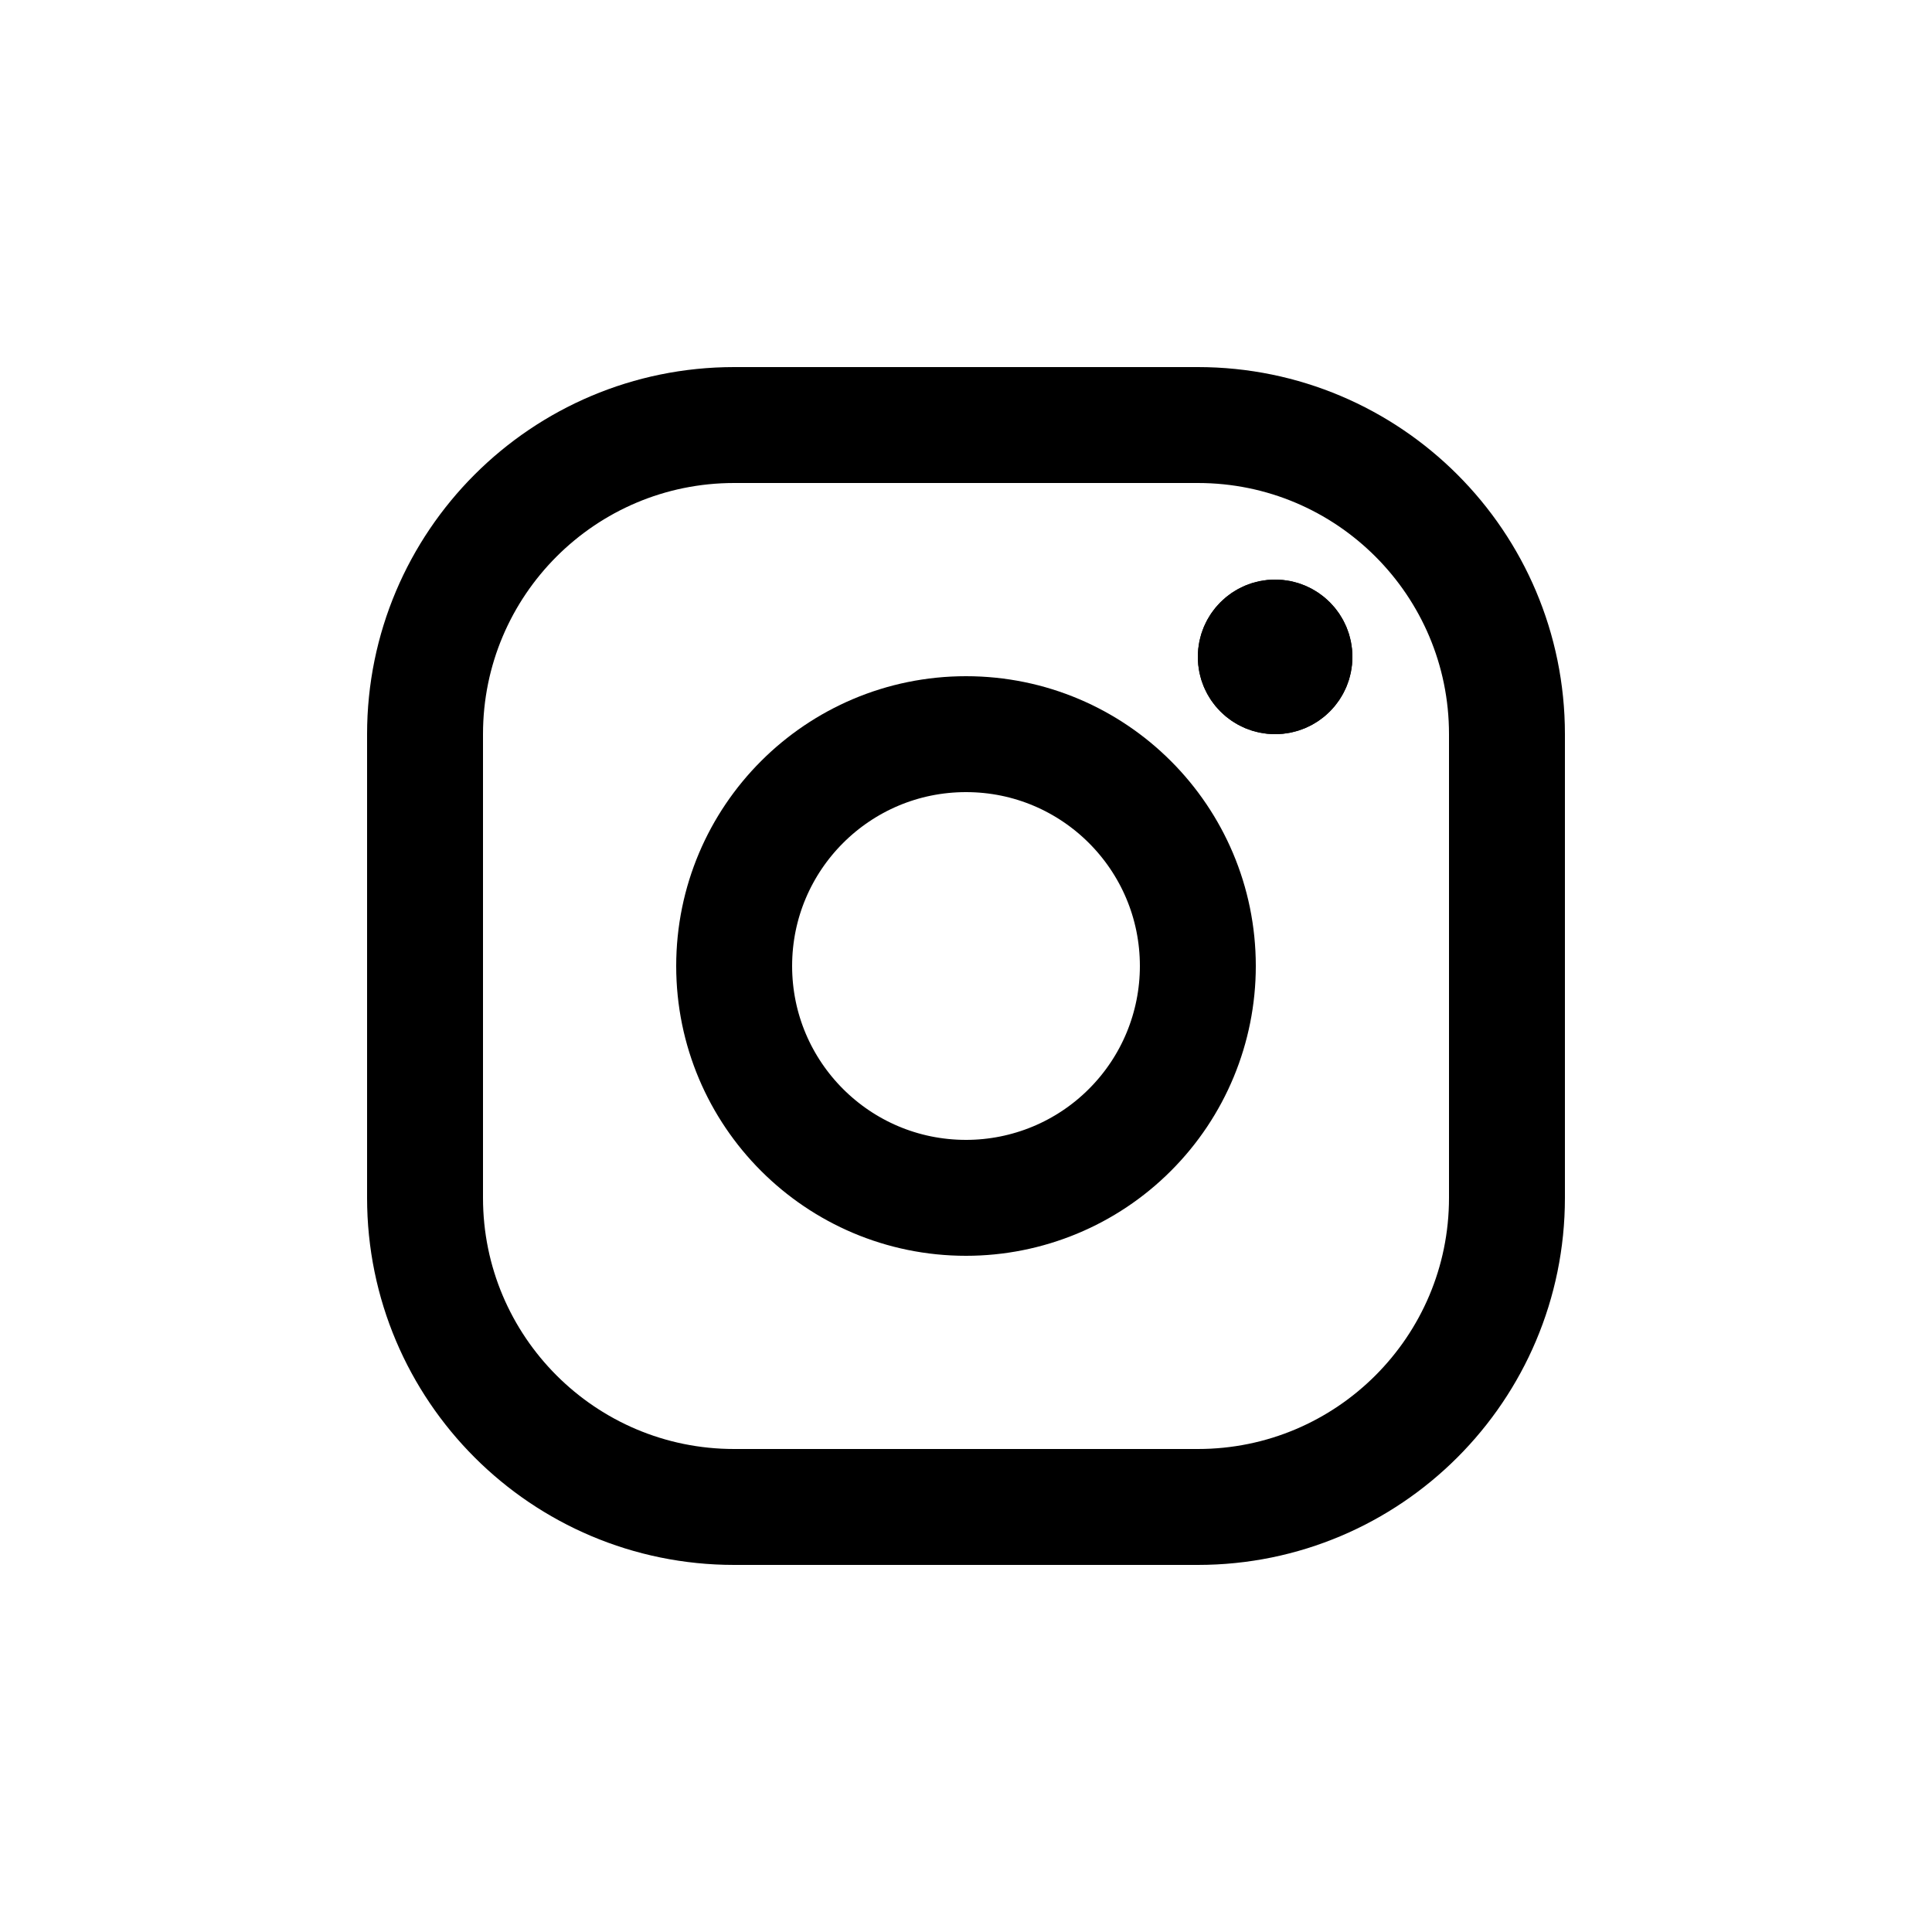
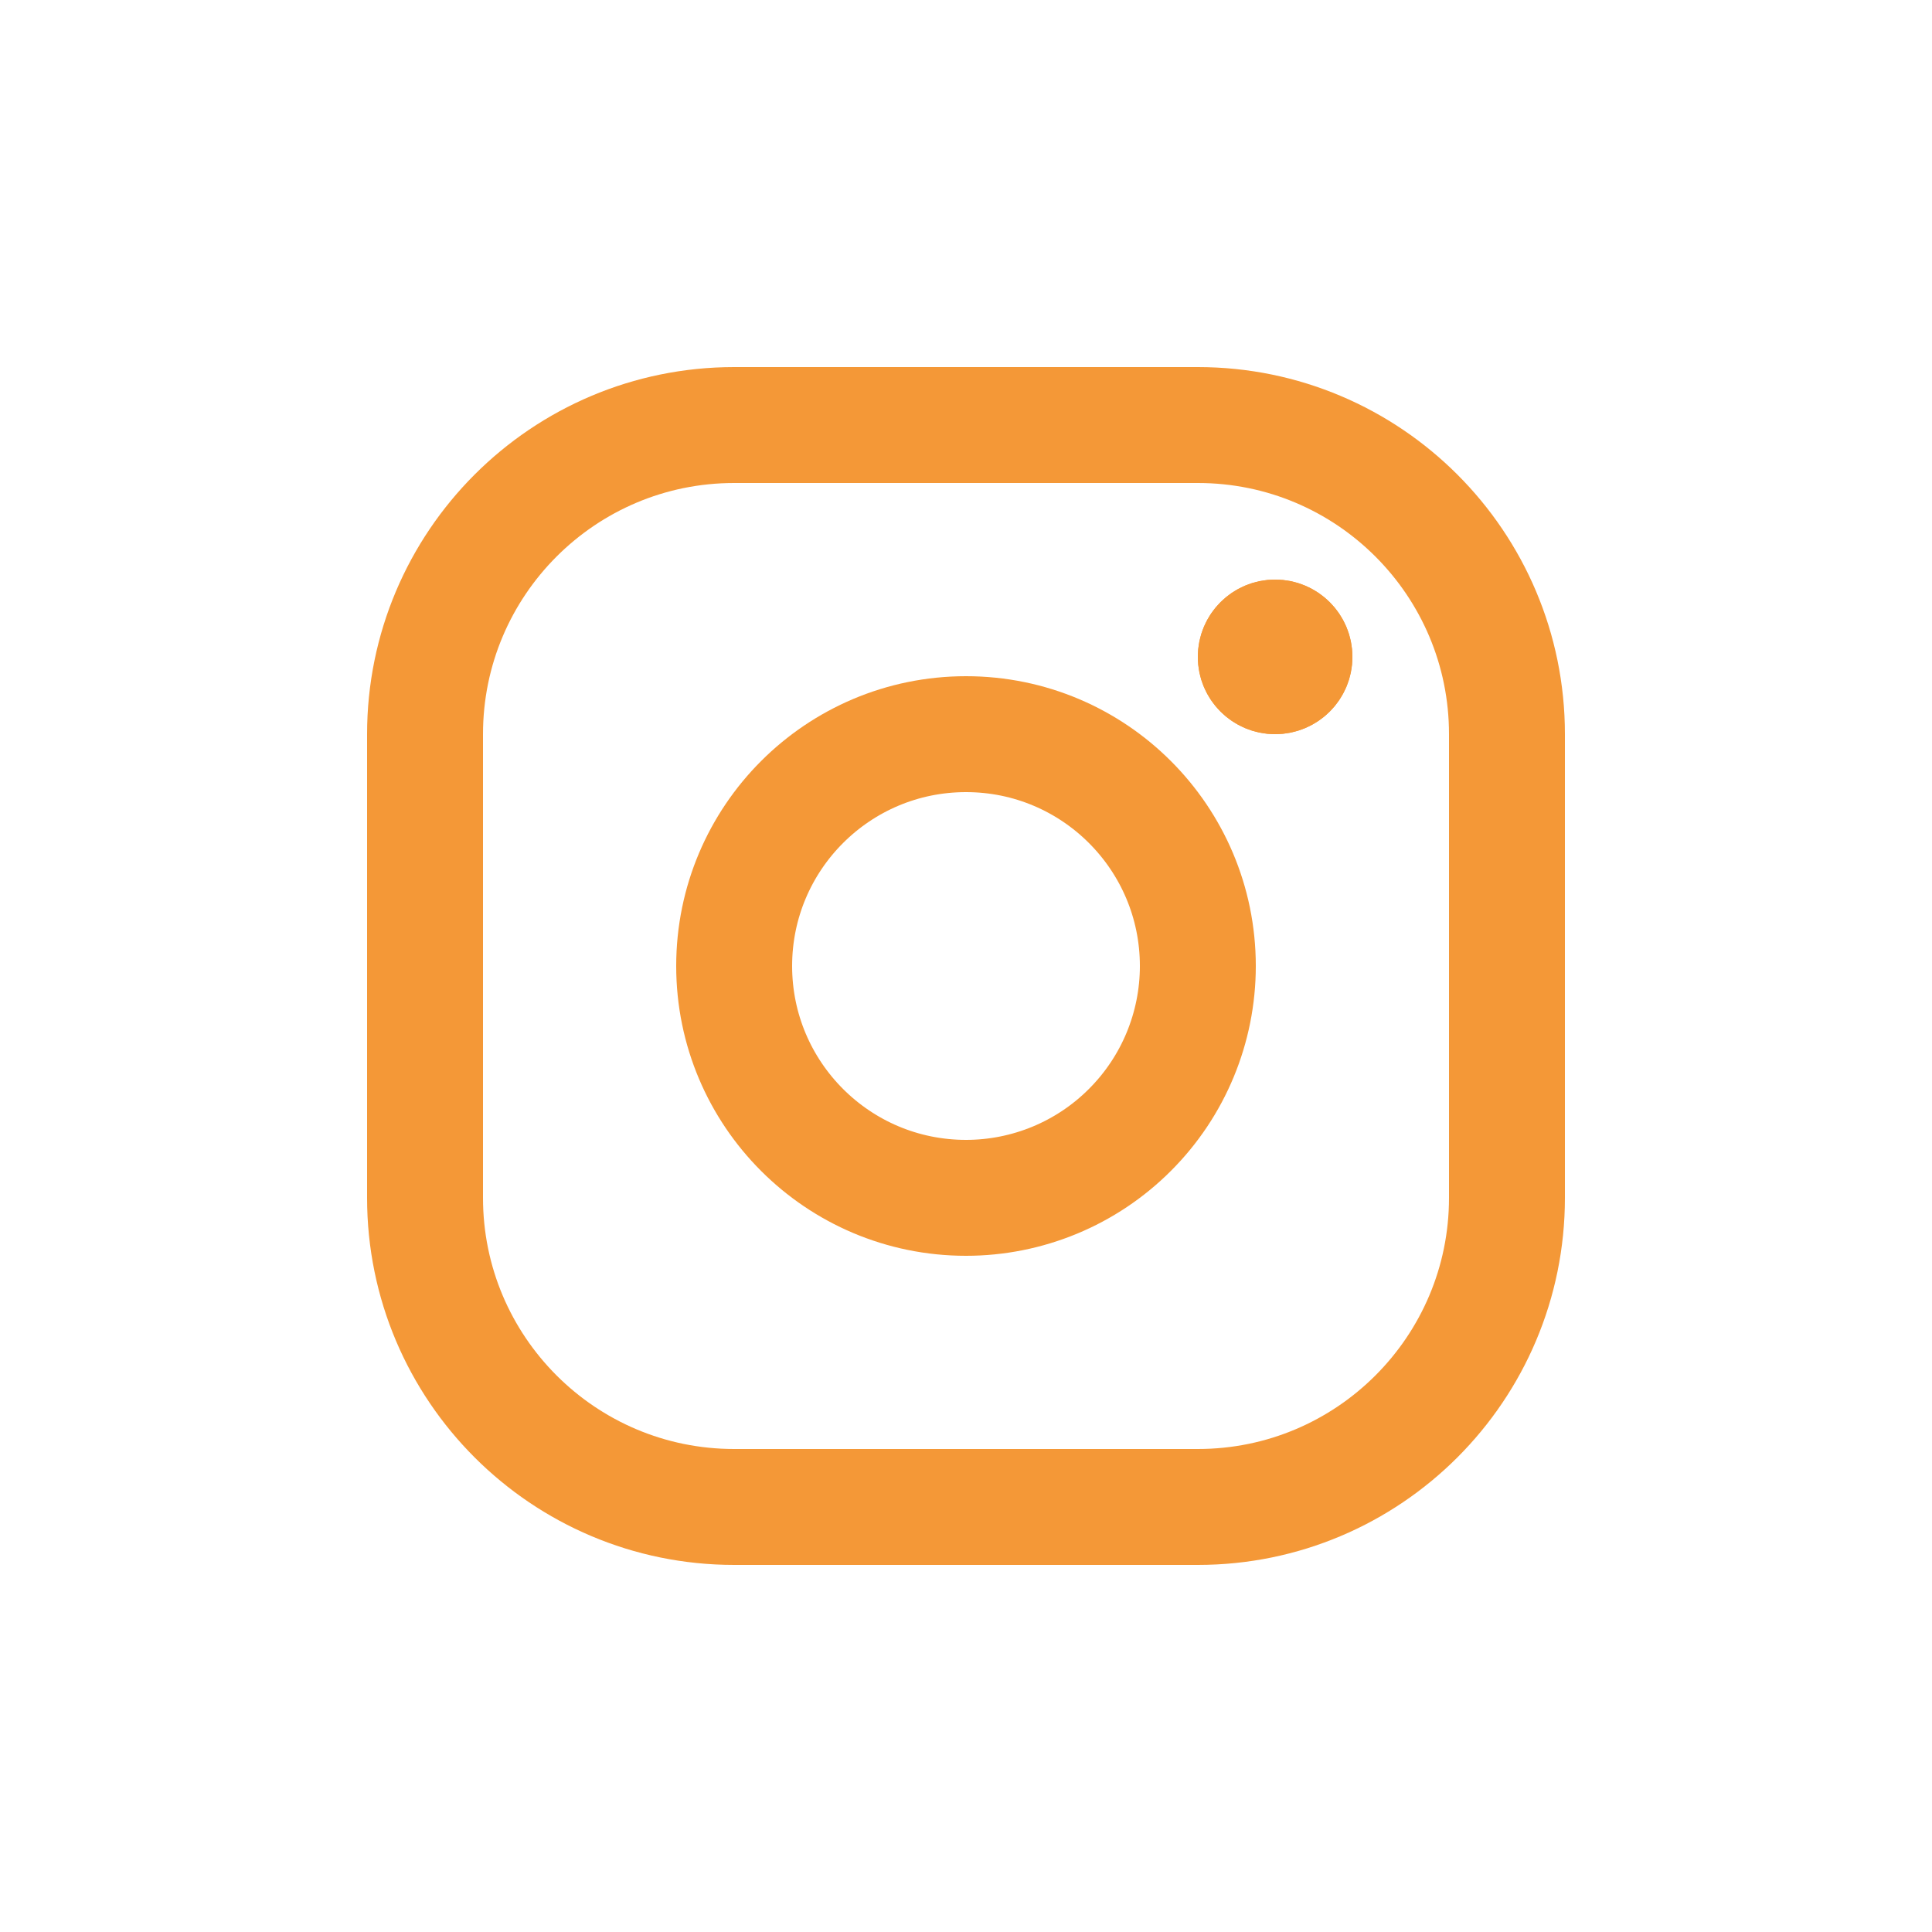
- <svg xmlns="http://www.w3.org/2000/svg" width="800px" height="800px" viewBox="0 -0.5 25 25" fill="none">
-   <path fill-rule="evenodd" clip-rule="evenodd" d="M15.5 5H9.5C7.291 5 5.5 6.791 5.5 9V15C5.5 17.209 7.291 19 9.5 19H15.5C17.709 19 19.5 17.209 19.5 15V9C19.5 6.791 17.709 5 15.5 5Z" stroke="#000000" stroke-width="1.5" stroke-linecap="round" stroke-linejoin="round" />
-   <path fill-rule="evenodd" clip-rule="evenodd" d="M12.5 15C10.843 15 9.5 13.657 9.5 12C9.5 10.343 10.843 9 12.5 9C14.157 9 15.5 10.343 15.5 12C15.5 12.796 15.184 13.559 14.621 14.121C14.059 14.684 13.296 15 12.5 15Z" stroke="#000000" stroke-width="1.5" stroke-linecap="round" stroke-linejoin="round" />
-   <rect x="15.5" y="9" width="2" height="2" rx="1" transform="rotate(-90 15.5 9)" fill="#000000" />
-   <rect x="16" y="8.5" width="1" height="1" rx="0.5" transform="rotate(-90 16 8.5)" stroke="#000000" stroke-linecap="round" />
+ <svg xmlns="http://www.w3.org/2000/svg" width="25px" height="25px" viewBox="0 -0.5 25 25" fill="none">
+   <path fill-rule="evenodd" clip-rule="evenodd" d="M15.5 5H9.5C7.291 5 5.5 6.791 5.5 9V15C5.5 17.209 7.291 19 9.5 19H15.5C17.709 19 19.5 17.209 19.5 15V9C19.5 6.791 17.709 5 15.5 5Z" stroke="#F49837" stroke-width="1.5" stroke-linecap="round" stroke-linejoin="round" />
+   <path fill-rule="evenodd" clip-rule="evenodd" d="M12.5 15C10.843 15 9.5 13.657 9.5 12C9.5 10.343 10.843 9 12.5 9C14.157 9 15.5 10.343 15.5 12C15.5 12.796 15.184 13.559 14.621 14.121C14.059 14.684 13.296 15 12.5 15Z" stroke="#F49837" stroke-width="1.5" stroke-linecap="round" stroke-linejoin="round" />
+   <rect x="15.5" y="9" width="2" height="2" rx="1" transform="rotate(-90 15.5 9)" fill="#F49837" />
+   <rect x="16" y="8.5" width="1" height="1" rx="0.5" transform="rotate(-90 16 8.5)" stroke="#F49837" stroke-linecap="round" />
</svg>
